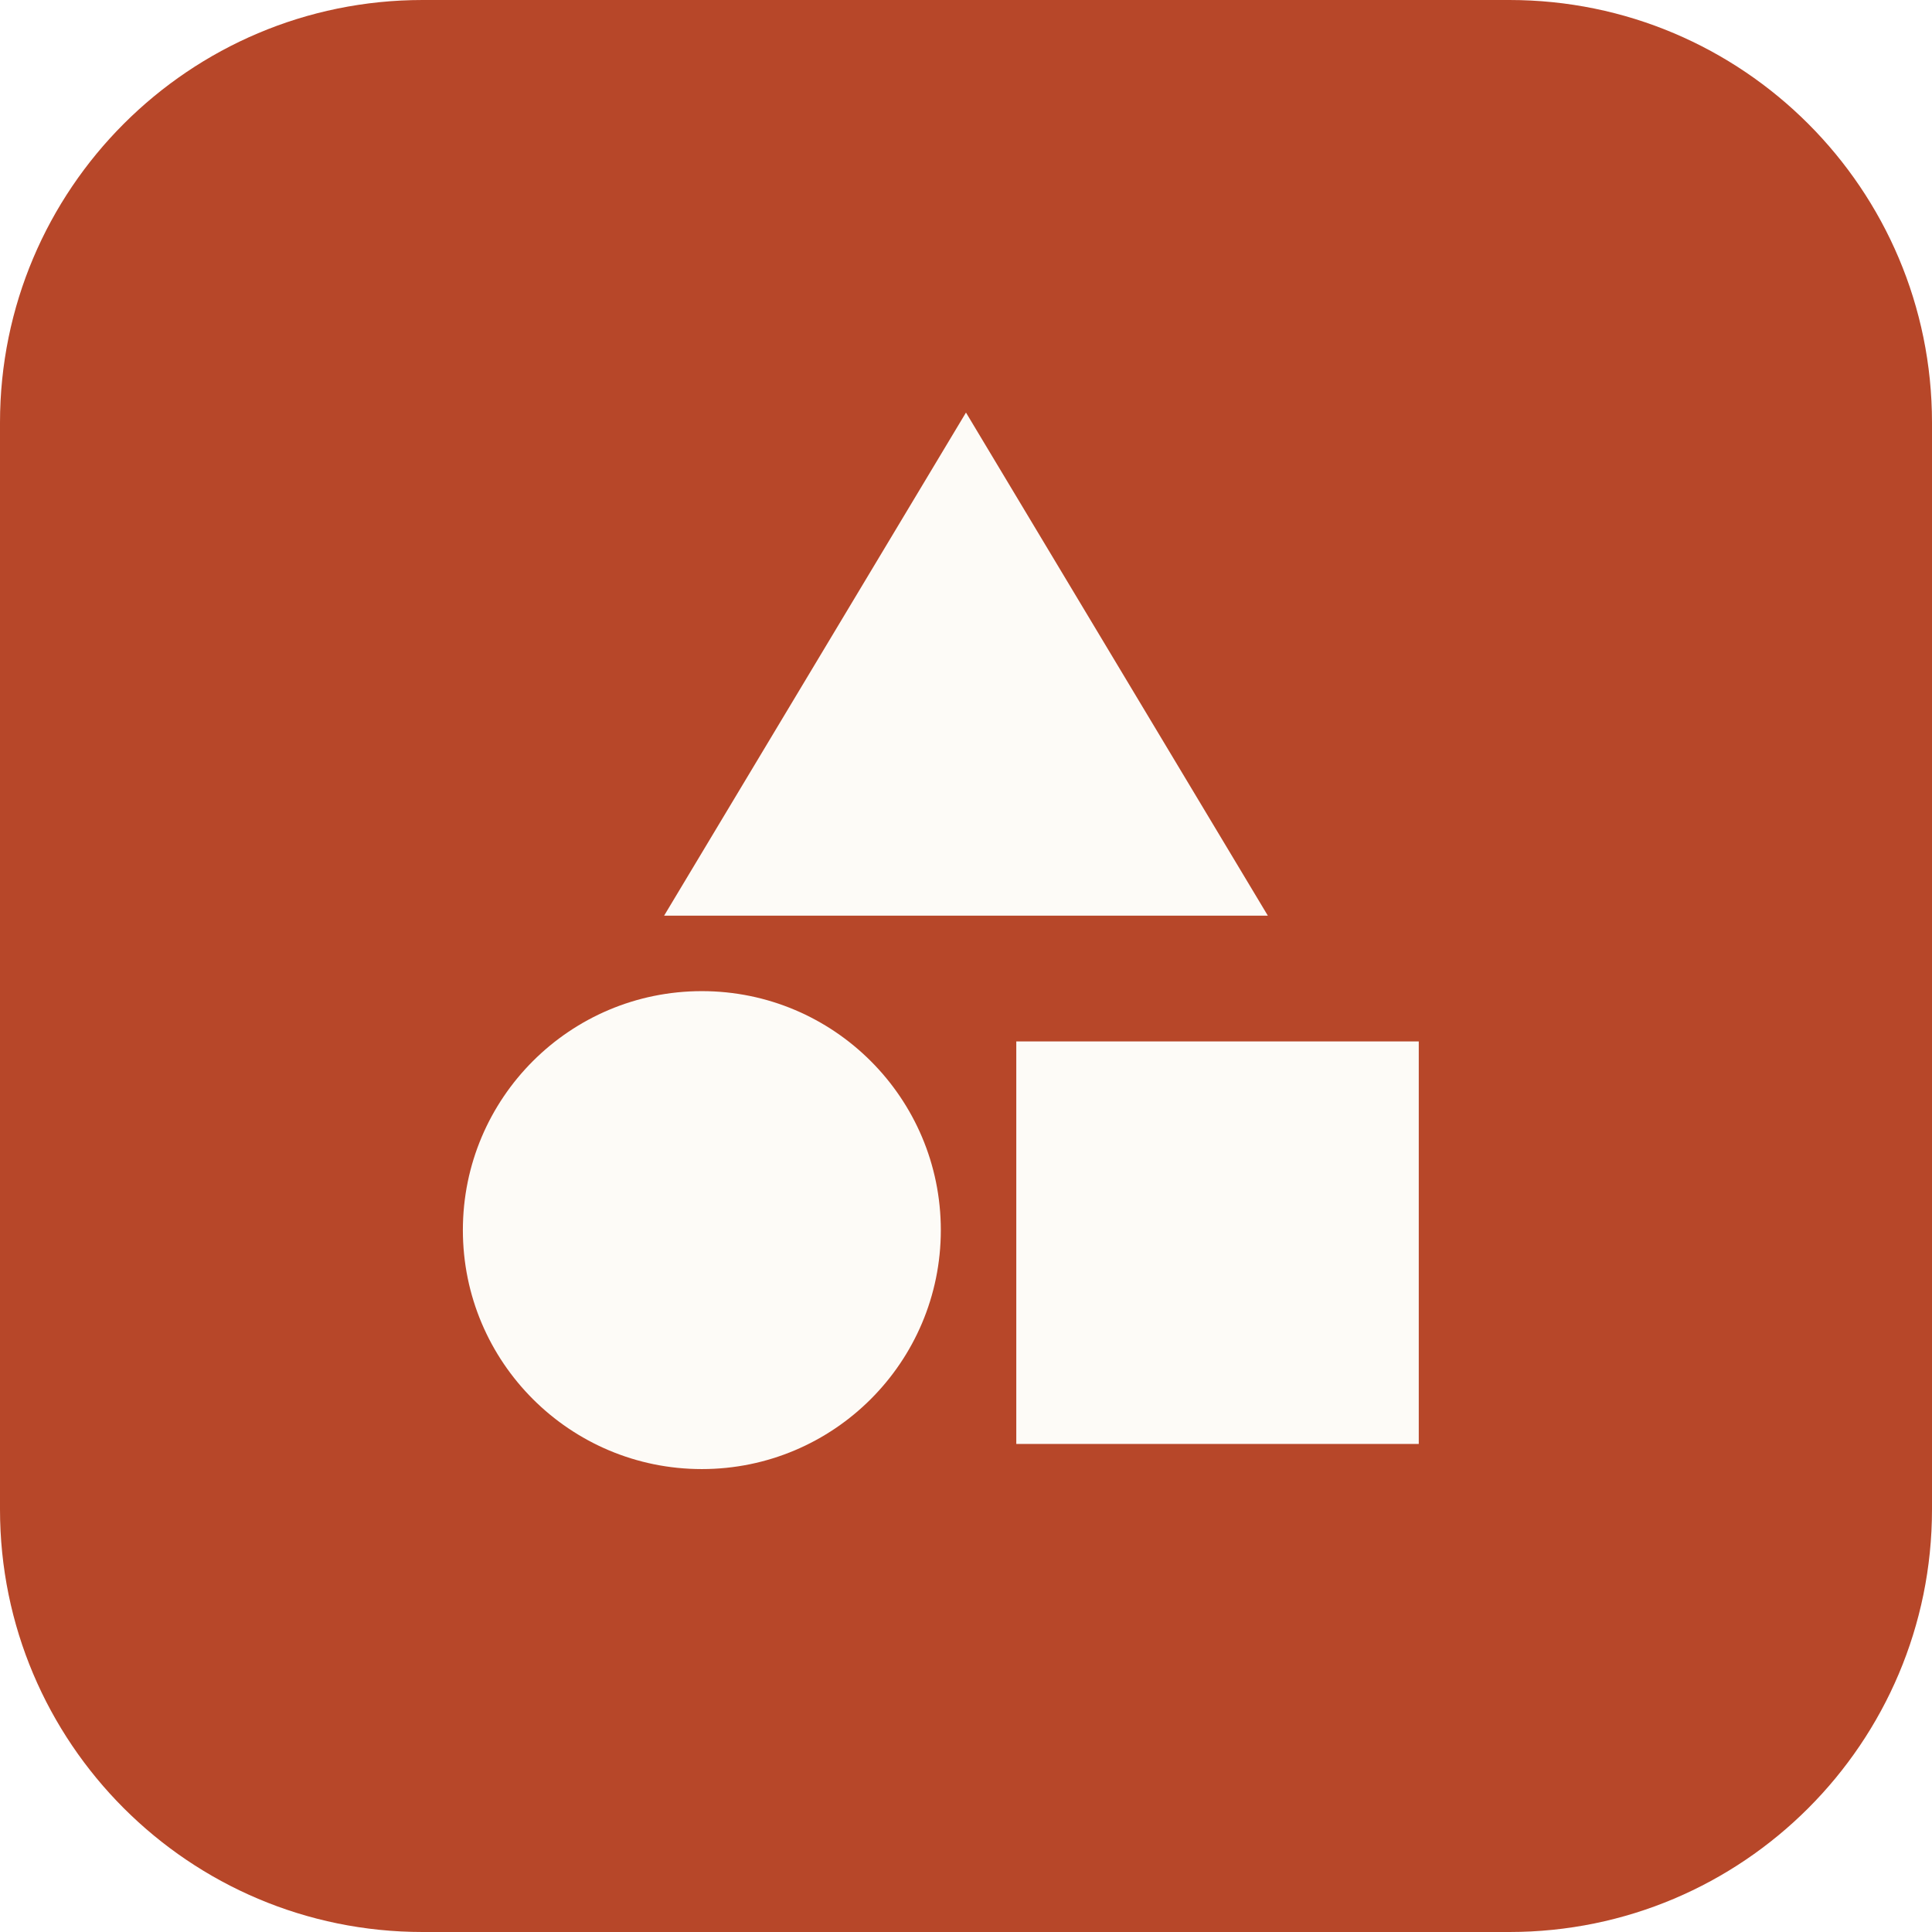
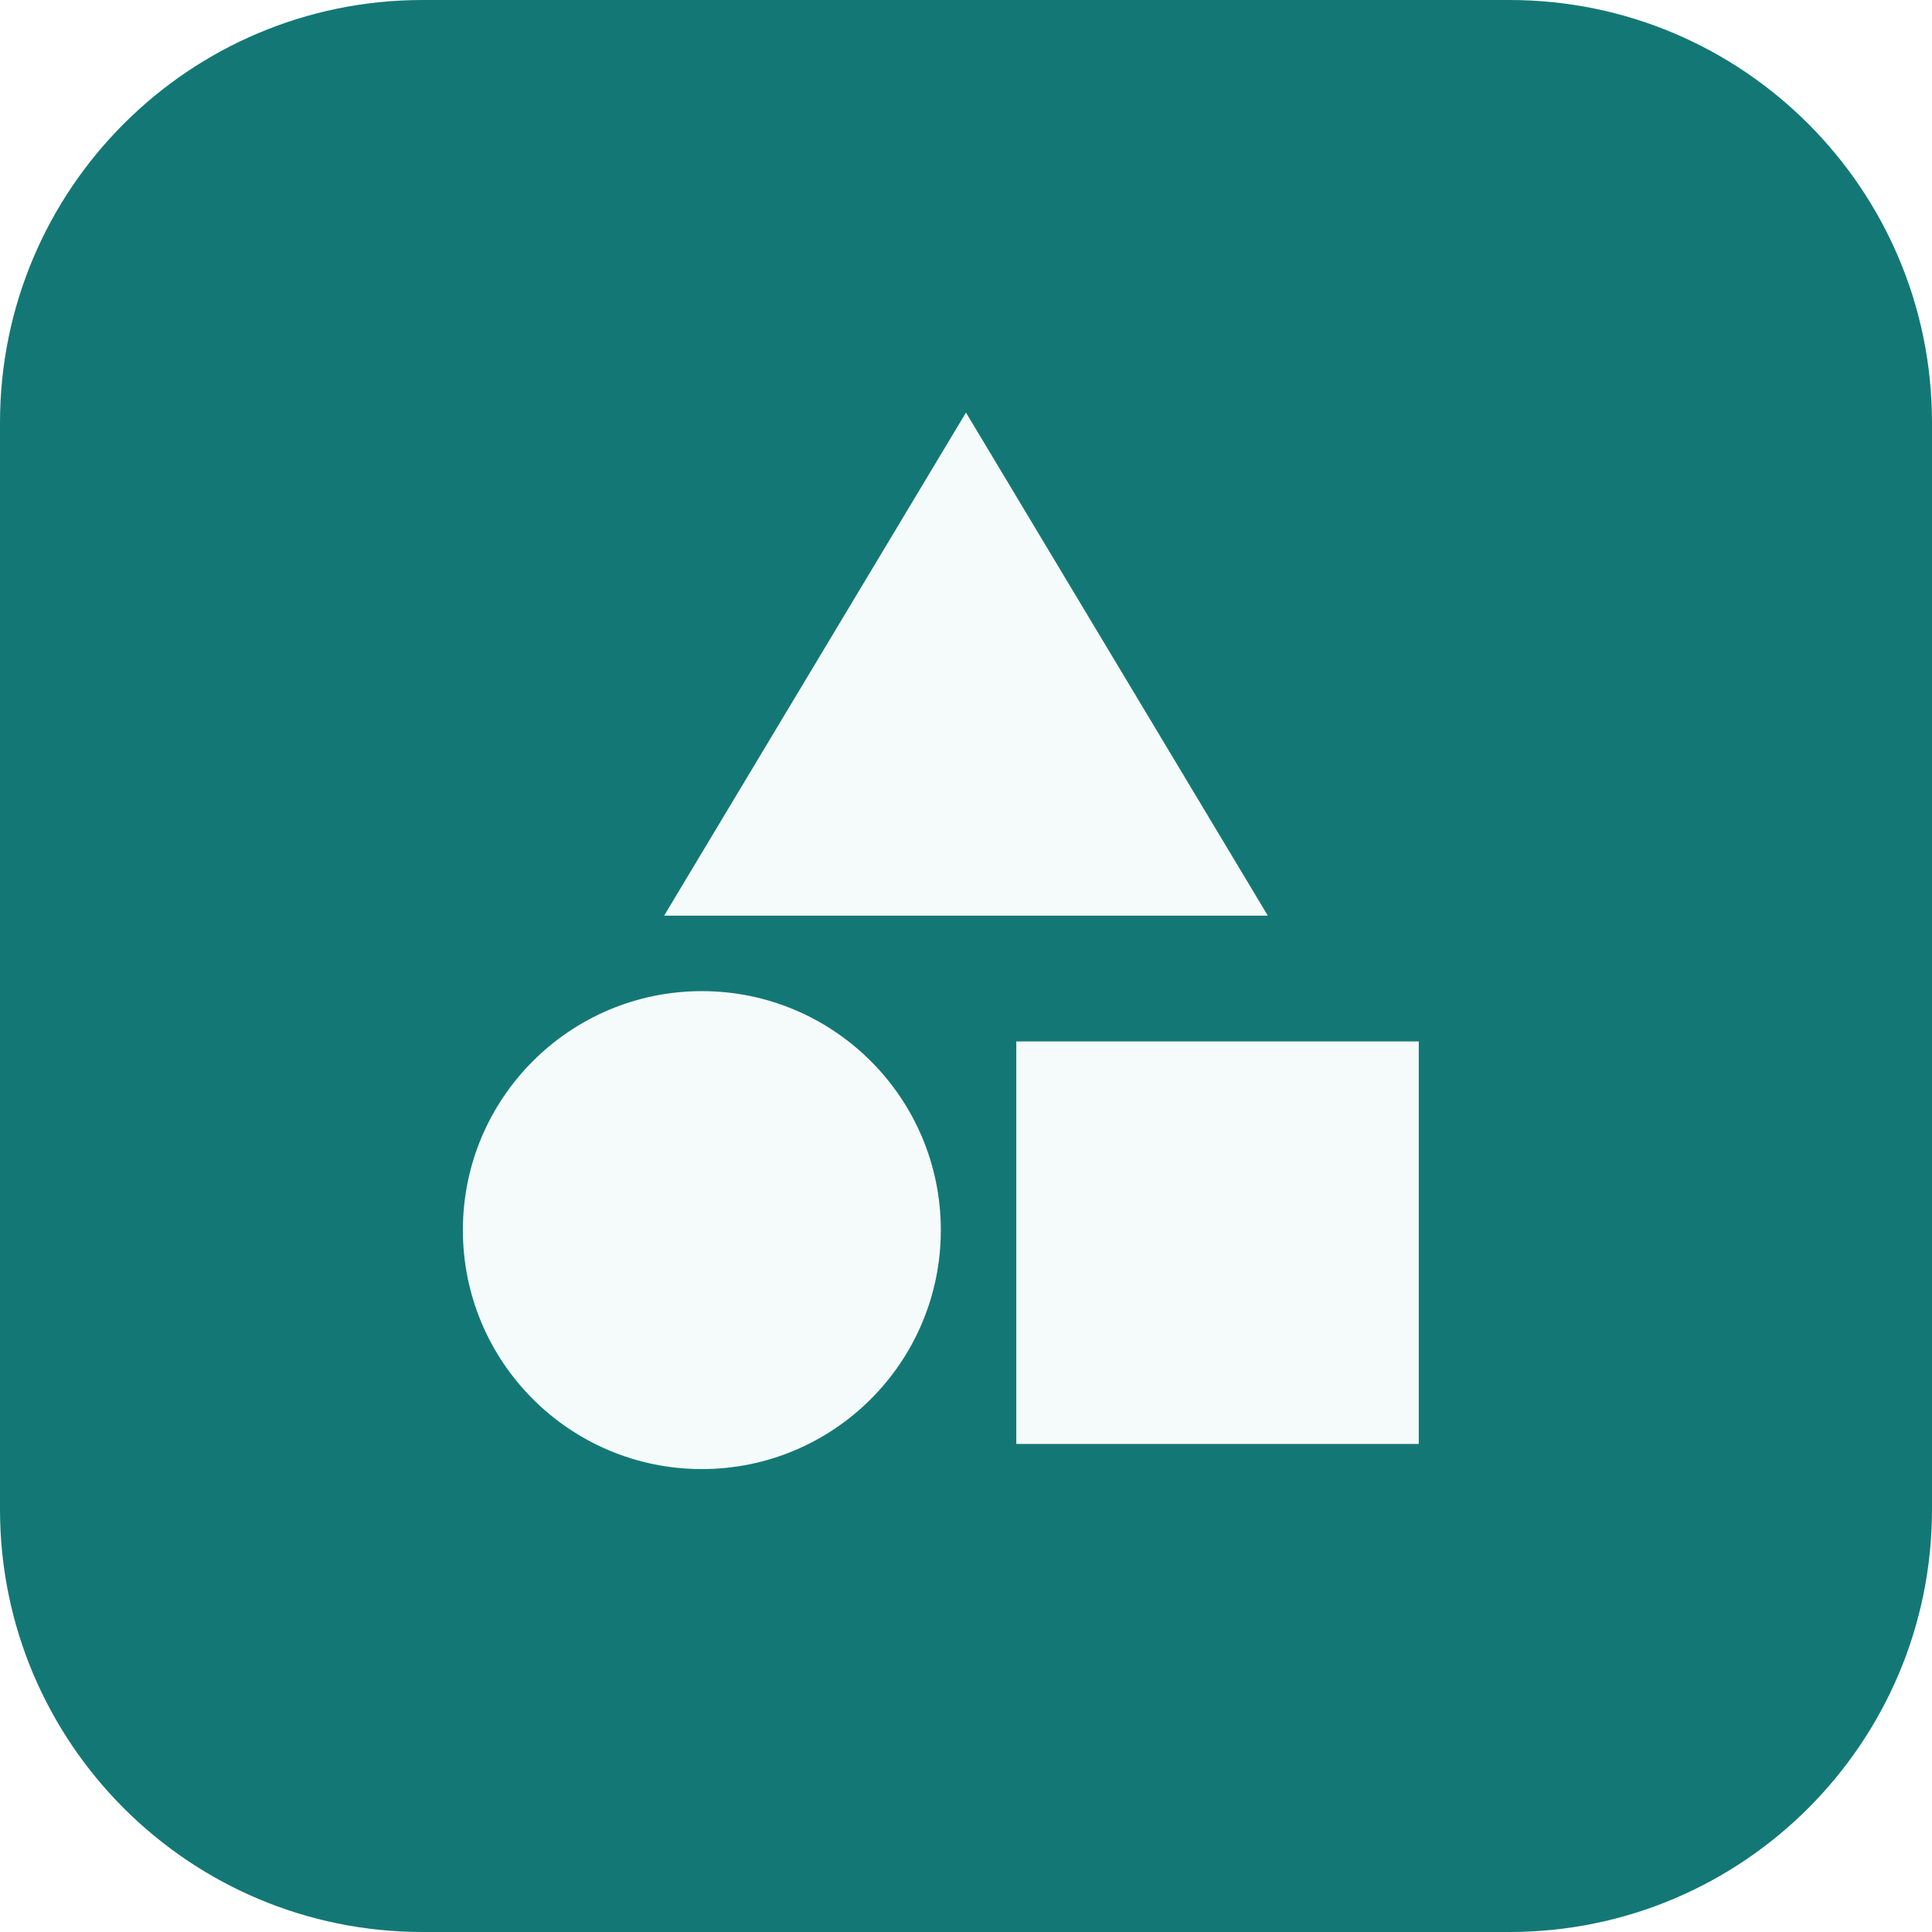
<svg xmlns="http://www.w3.org/2000/svg" viewBox="0 0 32 32">
-   <rect width="32" height="32" rx="7" fill="#b74729" />
-   <path transform="translate(6 6) scale(0.8333)" fill="#fdfbf7" d="M12 1L18 11H6L12 1ZM13 13.5H21V21.5H13V13.5ZM6.75 22C9.373 22 11.5 19.873 11.5 17.25C11.5 14.627 9.373 12.5 6.75 12.5C4.127 12.5 2 14.627 2 17.25C2 19.873 4.127 22 6.75 22Z" />
+   <rect width="32" height="32" rx="7" fill="#137875" />
+   <path transform="translate(6 6) scale(0.8333)" fill="#f5fbfb" d="M12 1L18 11H6L12 1ZM13 13.5H21V21.5H13V13.5ZM6.75 22C9.373 22 11.5 19.873 11.5 17.25C11.5 14.627 9.373 12.5 6.75 12.5C4.127 12.5 2 14.627 2 17.25C2 19.873 4.127 22 6.75 22Z" />
</svg>
